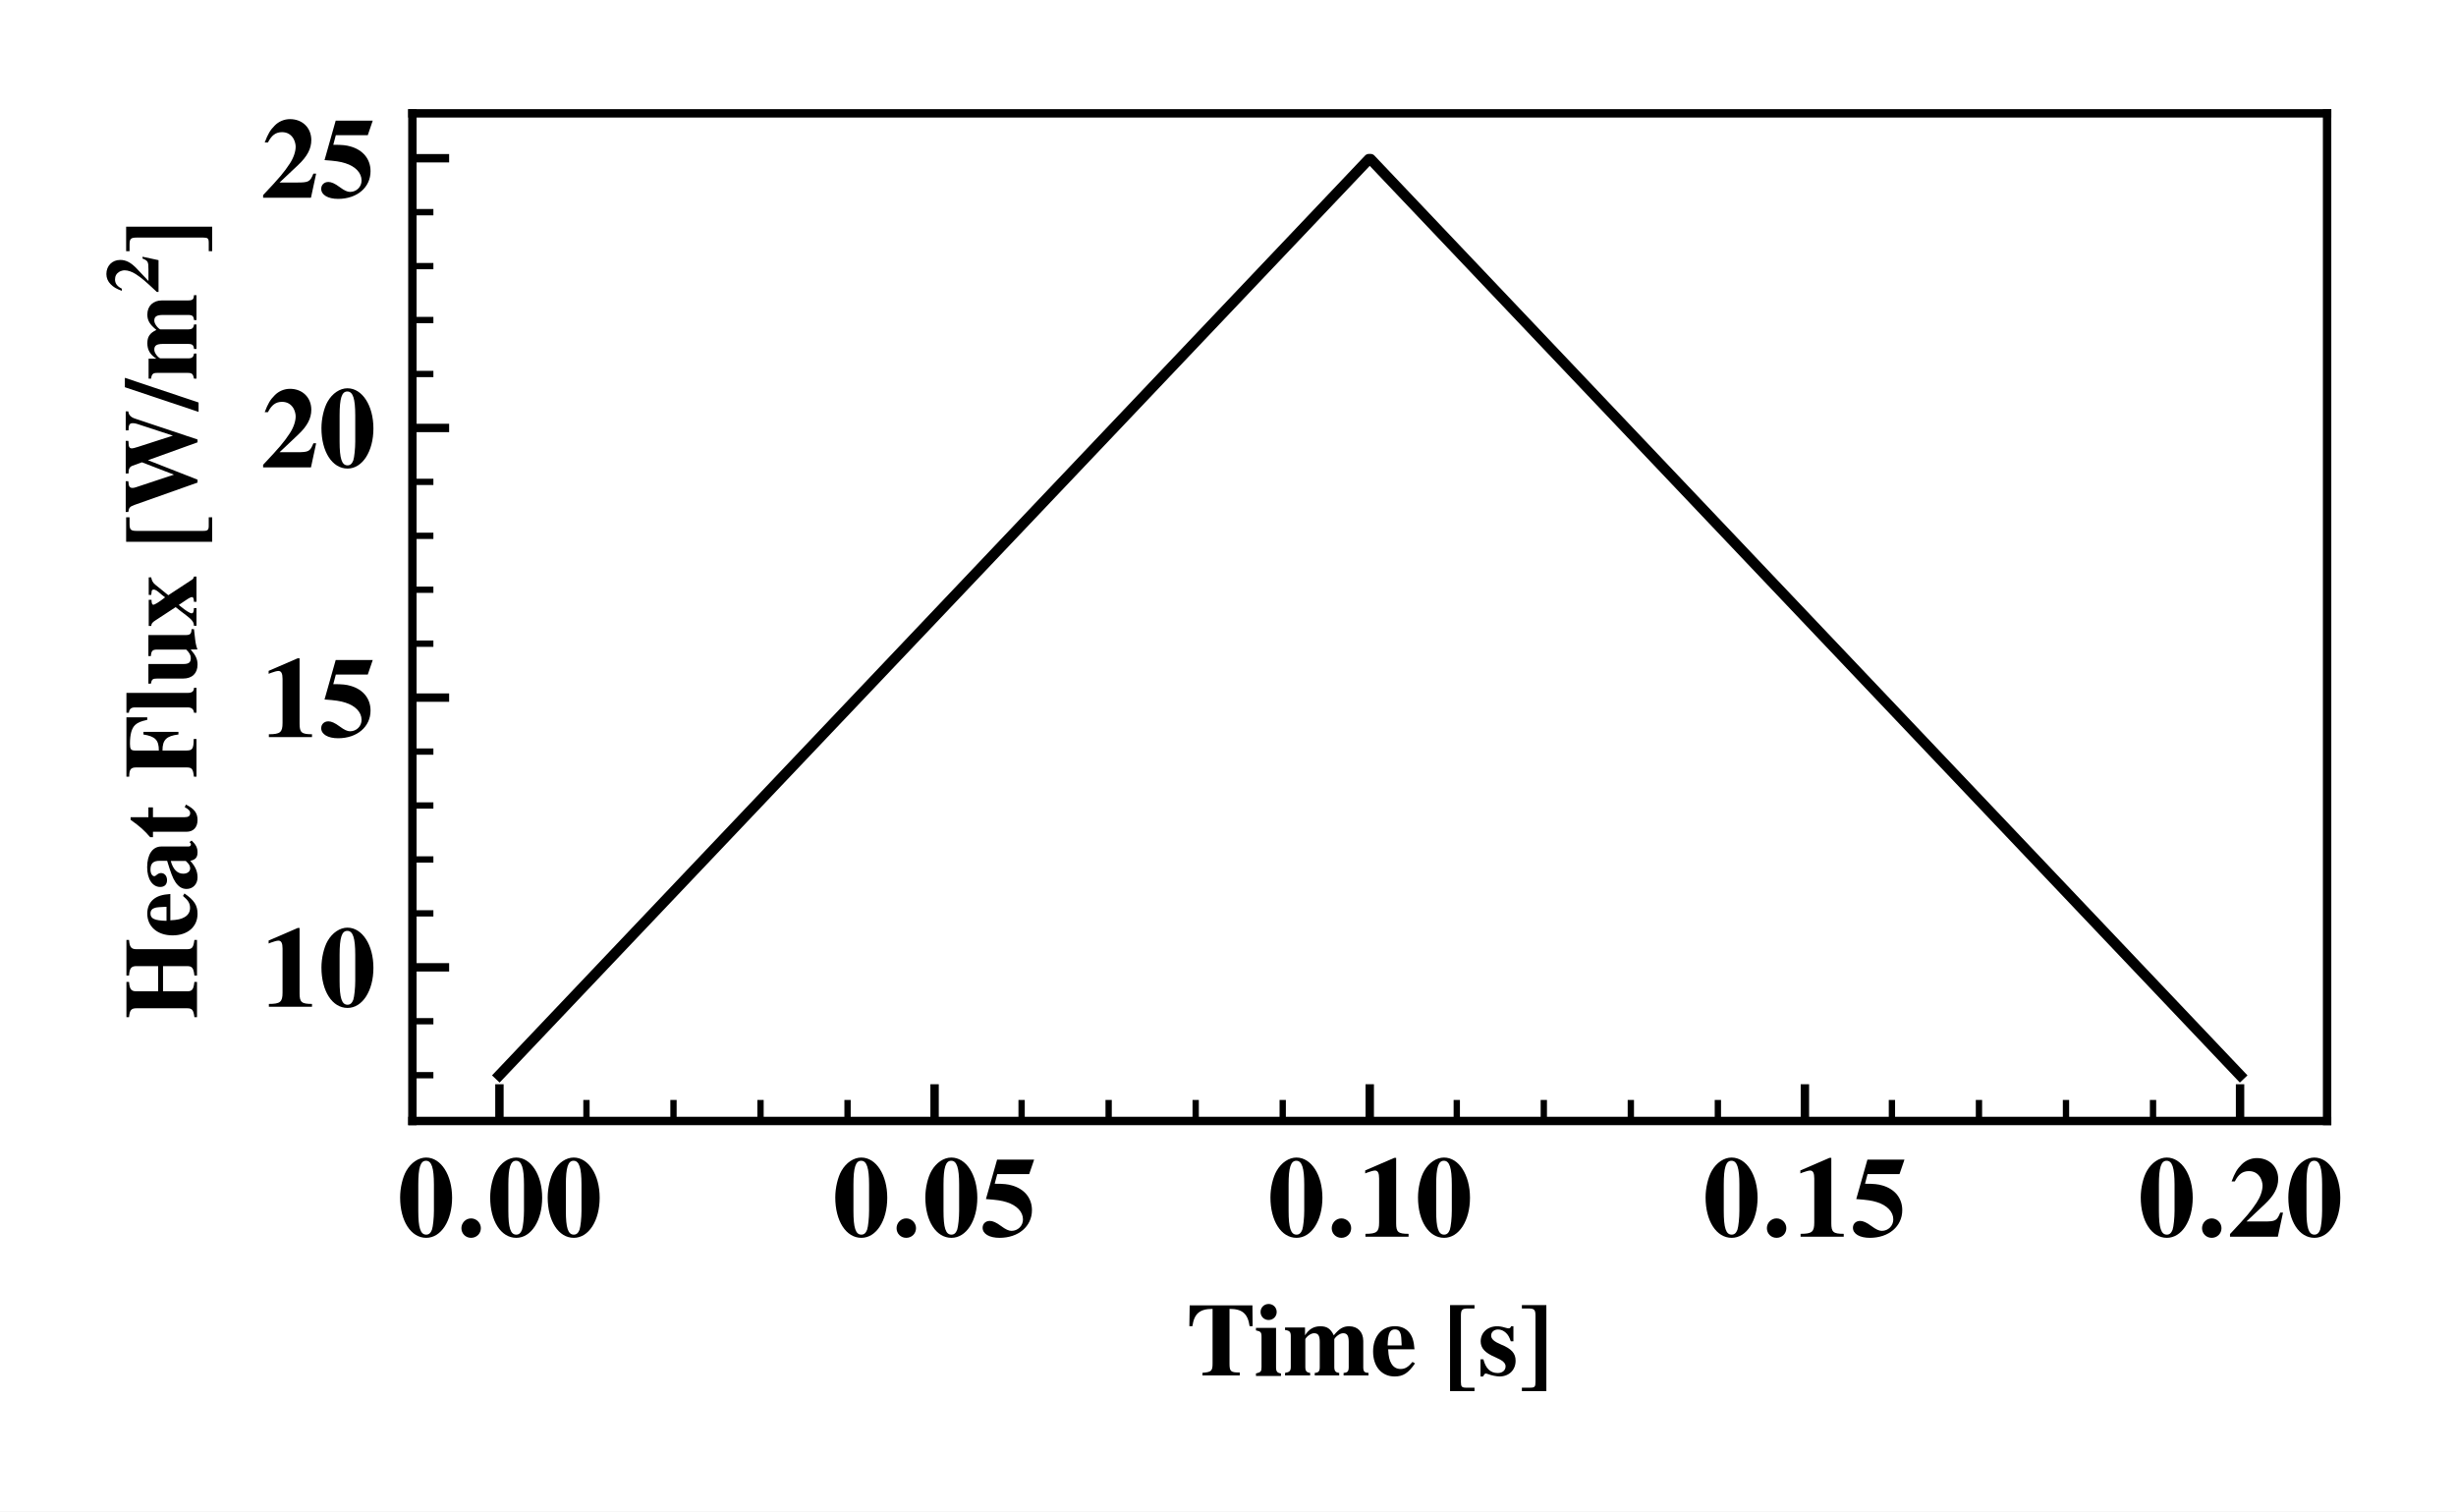
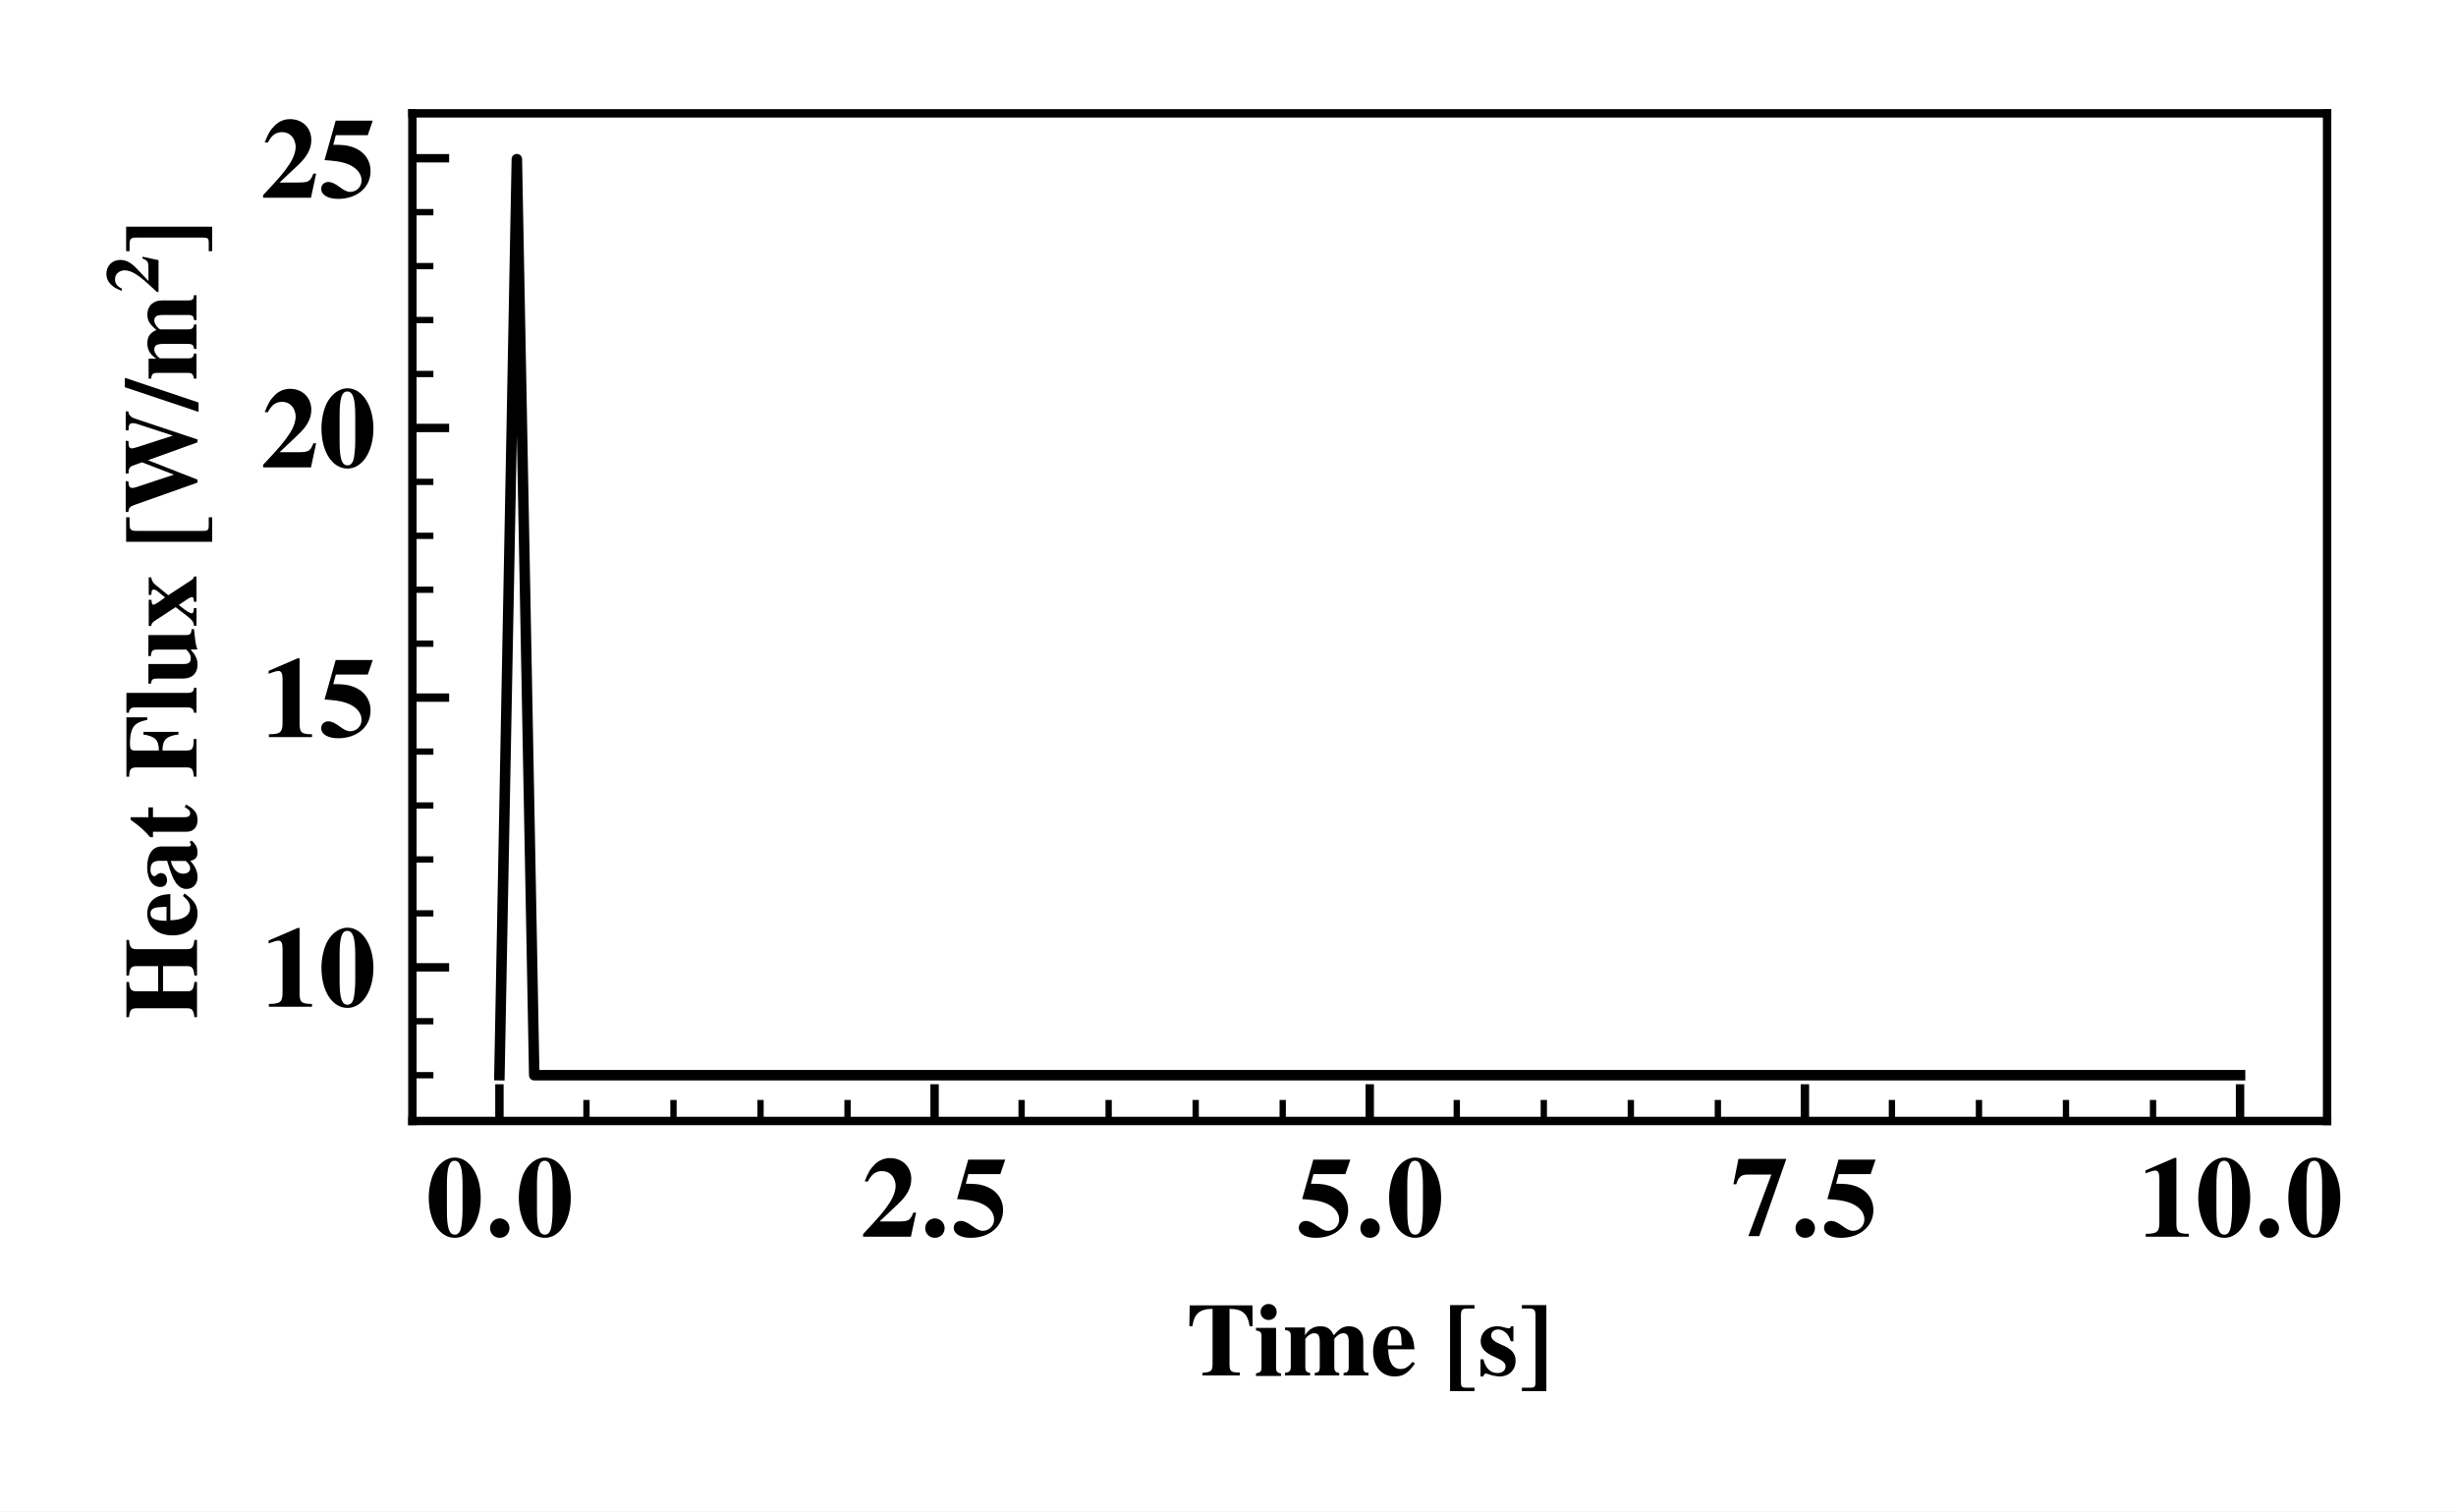
<svg xmlns="http://www.w3.org/2000/svg" xmlns:xlink="http://www.w3.org/1999/xlink" width="234pt" height="144pt" viewBox="0 0 234 144" version="1.1">
  <defs>
    <style type="text/css">*{stroke-linejoin: round; stroke-linecap: butt}</style>
  </defs>
  <g id="figure_1">
    <g id="patch_1">
      <path d="M 0 144  L 234 144  L 234 0  L 0 0  z " style="fill: #ffffff" />
    </g>
    <g id="axes_1">
      <g id="patch_2">
        <path d="M 39.292 106.797  L 221.718 106.797  L 221.718 10.8  L 39.292 10.8  z " style="fill: #ffffff" />
      </g>
      <g id="matplotlib.axis_1">
        <g id="xtick_1">
          <g id="line2d_1">
            <defs>
-               <path id="m4d88487d47" d="M 0 0  L 0 -3.5  " style="stroke: #000000; stroke-width: 0.8" />
-             </defs>
-             <g>
-               <use xlink:href="#m4d88487d47" x="47.584" y="106.797" style="stroke: #000000; stroke-width: 0.8" />
+               <path id="m7437dc0349" d="M 0 0  L 0 -3.5  " style="stroke: #000000; stroke-width: 0.8" />
+             </defs>
+             <g>
+               <use xlink:href="#m7437dc0349" x="47.584" y="106.797" style="stroke: #000000; stroke-width: 0.8" />
            </g>
          </g>
          <g id="text_1">
-             <g transform="translate(37.8584 117.8207) scale(0.11 -0.11)">
+             <g transform="translate(40.58567 117.8207) scale(0.11 -0.11)">
              <defs>
                <path id="TeXGyreTermesX-Bold-30" d="M 3046 2166  C 3046 3440 2426 4403 1600 4403  C 1184 4403 762 4123 499 3664  C 294 3313 154 2714 154 2185  C 154 873 755 -64 1606 -64  C 2432 -64 3046 886 3046 2166  z M 2035 1434  C 2035 1058 1984 561 1926 389  C 1856 203 1754 114 1606 114  C 1286 114 1165 491 1165 1434  L 1165 2892  C 1165 3855 1286 4224 1594 4224  C 1907 4224 2035 3829 2035 2892  L 2035 1434  z " transform="scale(0.015625)" />
                <path id="NewTXBMI-93" d="M 1344 473  C 1344 768 1101 1017 800 1017  C 493 1017 262 761 262 473  C 262 173 493 -64 800 -64  C 1101 -64 1344 166 1344 473  z " transform="scale(0.015625)" />
              </defs>
              <use xlink:href="#TeXGyreTermesX-Bold-30" transform="scale(0.996264)" />
              <use xlink:href="#NewTXBMI-93" transform="translate(51.4072 0) scale(0.996264)" />
              <use xlink:href="#TeXGyreTermesX-Bold-30" transform="translate(78.00746 0) scale(0.996264)" />
-               <use xlink:href="#TeXGyreTermesX-Bold-30" transform="translate(127.8207 0) scale(0.996264)" />
            </g>
          </g>
        </g>
        <g id="xtick_2">
          <g id="line2d_2">
            <g>
-               <use xlink:href="#m4d88487d47" x="89.044" y="106.797" style="stroke: #000000; stroke-width: 0.8" />
+               <use xlink:href="#m7437dc0349" x="89.044" y="106.797" style="stroke: #000000; stroke-width: 0.8" />
            </g>
          </g>
          <g id="text_2">
-             <g transform="translate(79.31885 117.8207) scale(0.11 -0.11)">
+             <g transform="translate(82.04612 117.8207) scale(0.11 -0.11)">
              <defs>
+                 <path id="TeXGyreTermesX-Bold-32" d="M 3059 1341  L 2906 1341  C 2720 884 2643 846 1990 846  L 1024 846  L 2061 1824  C 2566 2301 2790 2726 2790 3210  C 2790 3889 2298 4373 1606 4373  C 1286 4373 979 4245 755 4016  C 506 3768 378 3552 198 3075  L 378 3075  C 576 3469 813 3648 1158 3648  C 1440 3648 1651 3527 1792 3298  C 1869 3164 1920 2987 1920 2841  C 1920 2561 1798 2211 1594 1900  C 1267 1405 1043 1137 109 146  L 109 0  L 2771 0  L 3059 1341  z " transform="scale(0.015625)" />
                <path id="TeXGyreTermesX-Bold-35" d="M 3008 4288  L 947 4288  L 326 2093  C 934 2049 1197 2010 1478 1921  C 2048 1743 2387 1381 2387 960  C 2387 604 2106 324 1747 324  C 1600 324 1427 400 1171 591  C 896 795 704 877 538 877  C 307 877 141 718 141 496  C 141 159 512 -64 1082 -64  C 2138 -64 2886 575 2886 1476  C 2886 2140 2477 2652 1779 2850  C 1536 2920 1338 2946 813 2946  L 954 3481  L 2733 3481  L 3008 4288  z " transform="scale(0.015625)" />
              </defs>
-               <use xlink:href="#TeXGyreTermesX-Bold-30" transform="scale(0.996264)" />
+               <use xlink:href="#TeXGyreTermesX-Bold-32" transform="scale(0.996264)" />
+               <use xlink:href="#NewTXBMI-93" transform="translate(51.4072 0) scale(0.996264)" />
+               <use xlink:href="#TeXGyreTermesX-Bold-35" transform="translate(78.00746 0) scale(0.996264)" />
+             </g>
+           </g>
+         </g>
+         <g id="xtick_3">
+           <g id="line2d_3">
+             <g>
+               <use xlink:href="#m7437dc0349" x="130.505" y="106.797" style="stroke: #000000; stroke-width: 0.8" />
+             </g>
+           </g>
+           <g id="text_3">
+             <g transform="translate(123.5066 117.8207) scale(0.11 -0.11)">
+               <use xlink:href="#TeXGyreTermesX-Bold-35" transform="scale(0.996264)" />
              <use xlink:href="#NewTXBMI-93" transform="translate(51.4072 0) scale(0.996264)" />
              <use xlink:href="#TeXGyreTermesX-Bold-30" transform="translate(78.00746 0) scale(0.996264)" />
-               <use xlink:href="#TeXGyreTermesX-Bold-35" transform="translate(127.8207 0) scale(0.996264)" />
-             </g>
-           </g>
-         </g>
-         <g id="xtick_3">
-           <g id="line2d_3">
-             <g>
-               <use xlink:href="#m4d88487d47" x="130.505" y="106.797" style="stroke: #000000; stroke-width: 0.8" />
-             </g>
-           </g>
-           <g id="text_3">
-             <g transform="translate(120.7793 117.8207) scale(0.11 -0.11)">
+             </g>
+           </g>
+         </g>
+         <g id="xtick_4">
+           <g id="line2d_4">
+             <g>
+               <use xlink:href="#m7437dc0349" x="171.965" y="106.797" style="stroke: #000000; stroke-width: 0.8" />
+             </g>
+           </g>
+           <g id="text_4">
+             <g transform="translate(164.967 117.8207) scale(0.11 -0.11)">
+               <defs>
+                 <path id="TeXGyreTermesX-Bold-37" d="M 3053 4327  L 390 4327  L 109 2916  L 269 2916  C 390 3322 544 3456 896 3456  L 2221 3456  L 941 32  L 1549 32  L 3053 4327  z " transform="scale(0.015625)" />
+               </defs>
+               <use xlink:href="#TeXGyreTermesX-Bold-37" transform="scale(0.996264)" />
+               <use xlink:href="#NewTXBMI-93" transform="translate(51.4072 0) scale(0.996264)" />
+               <use xlink:href="#TeXGyreTermesX-Bold-35" transform="translate(78.00746 0) scale(0.996264)" />
+             </g>
+           </g>
+         </g>
+         <g id="xtick_5">
+           <g id="line2d_5">
+             <g>
+               <use xlink:href="#m7437dc0349" x="213.426" y="106.797" style="stroke: #000000; stroke-width: 0.8" />
+             </g>
+           </g>
+           <g id="text_5">
+             <g transform="translate(203.7002 117.8207) scale(0.11 -0.11)">
              <defs>
                <path id="TeXGyreTermesX-Bold-31" d="M 2829 0  L 2829 159  C 2246 159 2138 255 2138 746  L 2138 4384  L 2029 4384  L 416 3686  L 416 3521  C 474 3540 525 3559 544 3572  C 717 3635 877 3680 960 3680  C 1120 3680 1190 3540 1190 3241  L 1190 790  C 1190 267 1062 159 429 159  L 429 0  L 2829 0  z " transform="scale(0.015625)" />
              </defs>
-               <use xlink:href="#TeXGyreTermesX-Bold-30" transform="scale(0.996264)" />
-               <use xlink:href="#NewTXBMI-93" transform="translate(51.4072 0) scale(0.996264)" />
-               <use xlink:href="#TeXGyreTermesX-Bold-31" transform="translate(78.00746 0) scale(0.996264)" />
-               <use xlink:href="#TeXGyreTermesX-Bold-30" transform="translate(127.8207 0) scale(0.996264)" />
-             </g>
-           </g>
-         </g>
-         <g id="xtick_4">
-           <g id="line2d_4">
-             <g>
-               <use xlink:href="#m4d88487d47" x="171.965" y="106.797" style="stroke: #000000; stroke-width: 0.8" />
-             </g>
-           </g>
-           <g id="text_4">
-             <g transform="translate(162.2398 117.8207) scale(0.11 -0.11)">
-               <use xlink:href="#TeXGyreTermesX-Bold-30" transform="scale(0.996264)" />
-               <use xlink:href="#NewTXBMI-93" transform="translate(51.4072 0) scale(0.996264)" />
-               <use xlink:href="#TeXGyreTermesX-Bold-31" transform="translate(78.00746 0) scale(0.996264)" />
-               <use xlink:href="#TeXGyreTermesX-Bold-35" transform="translate(127.8207 0) scale(0.996264)" />
-             </g>
-           </g>
-         </g>
-         <g id="xtick_5">
-           <g id="line2d_5">
-             <g>
-               <use xlink:href="#m4d88487d47" x="213.426" y="106.797" style="stroke: #000000; stroke-width: 0.8" />
-             </g>
-           </g>
-           <g id="text_5">
-             <g transform="translate(203.7002 117.8207) scale(0.11 -0.11)">
-               <defs>
-                 <path id="TeXGyreTermesX-Bold-32" d="M 3059 1341  L 2906 1341  C 2720 884 2643 846 1990 846  L 1024 846  L 2061 1824  C 2566 2301 2790 2726 2790 3210  C 2790 3889 2298 4373 1606 4373  C 1286 4373 979 4245 755 4016  C 506 3768 378 3552 198 3075  L 378 3075  C 576 3469 813 3648 1158 3648  C 1440 3648 1651 3527 1792 3298  C 1869 3164 1920 2987 1920 2841  C 1920 2561 1798 2211 1594 1900  C 1267 1405 1043 1137 109 146  L 109 0  L 2771 0  L 3059 1341  z " transform="scale(0.015625)" />
-               </defs>
-               <use xlink:href="#TeXGyreTermesX-Bold-30" transform="scale(0.996264)" />
-               <use xlink:href="#NewTXBMI-93" transform="translate(51.4072 0) scale(0.996264)" />
-               <use xlink:href="#TeXGyreTermesX-Bold-32" transform="translate(78.00746 0) scale(0.996264)" />
+               <use xlink:href="#TeXGyreTermesX-Bold-31" transform="scale(0.996264)" />
+               <use xlink:href="#TeXGyreTermesX-Bold-30" transform="translate(49.8132 0) scale(0.996264)" />
+               <use xlink:href="#NewTXBMI-93" transform="translate(101.2204 0) scale(0.996264)" />
              <use xlink:href="#TeXGyreTermesX-Bold-30" transform="translate(127.8207 0) scale(0.996264)" />
            </g>
          </g>
        </g>
        <g id="xtick_6">
          <g id="line2d_6">
            <defs>
-               <path id="m6d3374d156" d="M 0 0  L 0 -2  " style="stroke: #000000; stroke-width: 0.6" />
-             </defs>
-             <g>
-               <use xlink:href="#m6d3374d156" x="39.292" y="106.797" style="stroke: #000000; stroke-width: 0.6" />
+               <path id="m0c8b2da488" d="M 0 0  L 0 -2  " style="stroke: #000000; stroke-width: 0.6" />
+             </defs>
+             <g>
+               <use xlink:href="#m0c8b2da488" x="39.292" y="106.797" style="stroke: #000000; stroke-width: 0.6" />
            </g>
          </g>
        </g>
        <g id="xtick_7">
          <g id="line2d_7">
            <g>
-               <use xlink:href="#m6d3374d156" x="55.876" y="106.797" style="stroke: #000000; stroke-width: 0.6" />
+               <use xlink:href="#m0c8b2da488" x="55.876" y="106.797" style="stroke: #000000; stroke-width: 0.6" />
            </g>
          </g>
        </g>
        <g id="xtick_8">
          <g id="line2d_8">
            <g>
-               <use xlink:href="#m6d3374d156" x="64.168" y="106.797" style="stroke: #000000; stroke-width: 0.6" />
+               <use xlink:href="#m0c8b2da488" x="64.168" y="106.797" style="stroke: #000000; stroke-width: 0.6" />
            </g>
          </g>
        </g>
        <g id="xtick_9">
          <g id="line2d_9">
            <g>
-               <use xlink:href="#m6d3374d156" x="72.46" y="106.797" style="stroke: #000000; stroke-width: 0.6" />
+               <use xlink:href="#m0c8b2da488" x="72.46" y="106.797" style="stroke: #000000; stroke-width: 0.6" />
            </g>
          </g>
        </g>
        <g id="xtick_10">
          <g id="line2d_10">
            <g>
-               <use xlink:href="#m6d3374d156" x="80.752" y="106.797" style="stroke: #000000; stroke-width: 0.6" />
+               <use xlink:href="#m0c8b2da488" x="80.752" y="106.797" style="stroke: #000000; stroke-width: 0.6" />
            </g>
          </g>
        </g>
        <g id="xtick_11">
          <g id="line2d_11">
            <g>
-               <use xlink:href="#m6d3374d156" x="97.336" y="106.797" style="stroke: #000000; stroke-width: 0.6" />
+               <use xlink:href="#m0c8b2da488" x="97.336" y="106.797" style="stroke: #000000; stroke-width: 0.6" />
            </g>
          </g>
        </g>
        <g id="xtick_12">
          <g id="line2d_12">
            <g>
-               <use xlink:href="#m6d3374d156" x="105.628" y="106.797" style="stroke: #000000; stroke-width: 0.6" />
+               <use xlink:href="#m0c8b2da488" x="105.628" y="106.797" style="stroke: #000000; stroke-width: 0.6" />
            </g>
          </g>
        </g>
        <g id="xtick_13">
          <g id="line2d_13">
            <g>
-               <use xlink:href="#m6d3374d156" x="113.921" y="106.797" style="stroke: #000000; stroke-width: 0.6" />
+               <use xlink:href="#m0c8b2da488" x="113.921" y="106.797" style="stroke: #000000; stroke-width: 0.6" />
            </g>
          </g>
        </g>
        <g id="xtick_14">
          <g id="line2d_14">
            <g>
-               <use xlink:href="#m6d3374d156" x="122.213" y="106.797" style="stroke: #000000; stroke-width: 0.6" />
+               <use xlink:href="#m0c8b2da488" x="122.213" y="106.797" style="stroke: #000000; stroke-width: 0.6" />
            </g>
          </g>
        </g>
        <g id="xtick_15">
          <g id="line2d_15">
            <g>
-               <use xlink:href="#m6d3374d156" x="138.797" y="106.797" style="stroke: #000000; stroke-width: 0.6" />
+               <use xlink:href="#m0c8b2da488" x="138.797" y="106.797" style="stroke: #000000; stroke-width: 0.6" />
            </g>
          </g>
        </g>
        <g id="xtick_16">
          <g id="line2d_16">
            <g>
-               <use xlink:href="#m6d3374d156" x="147.089" y="106.797" style="stroke: #000000; stroke-width: 0.6" />
+               <use xlink:href="#m0c8b2da488" x="147.089" y="106.797" style="stroke: #000000; stroke-width: 0.6" />
            </g>
          </g>
        </g>
        <g id="xtick_17">
          <g id="line2d_17">
            <g>
-               <use xlink:href="#m6d3374d156" x="155.381" y="106.797" style="stroke: #000000; stroke-width: 0.6" />
+               <use xlink:href="#m0c8b2da488" x="155.381" y="106.797" style="stroke: #000000; stroke-width: 0.6" />
            </g>
          </g>
        </g>
        <g id="xtick_18">
          <g id="line2d_18">
            <g>
-               <use xlink:href="#m6d3374d156" x="163.673" y="106.797" style="stroke: #000000; stroke-width: 0.6" />
+               <use xlink:href="#m0c8b2da488" x="163.673" y="106.797" style="stroke: #000000; stroke-width: 0.6" />
            </g>
          </g>
        </g>
        <g id="xtick_19">
          <g id="line2d_19">
            <g>
-               <use xlink:href="#m6d3374d156" x="180.257" y="106.797" style="stroke: #000000; stroke-width: 0.6" />
+               <use xlink:href="#m0c8b2da488" x="180.257" y="106.797" style="stroke: #000000; stroke-width: 0.6" />
            </g>
          </g>
        </g>
        <g id="xtick_20">
          <g id="line2d_20">
            <g>
-               <use xlink:href="#m6d3374d156" x="188.549" y="106.797" style="stroke: #000000; stroke-width: 0.6" />
+               <use xlink:href="#m0c8b2da488" x="188.549" y="106.797" style="stroke: #000000; stroke-width: 0.6" />
            </g>
          </g>
        </g>
        <g id="xtick_21">
          <g id="line2d_21">
            <g>
-               <use xlink:href="#m6d3374d156" x="196.841" y="106.797" style="stroke: #000000; stroke-width: 0.6" />
+               <use xlink:href="#m0c8b2da488" x="196.841" y="106.797" style="stroke: #000000; stroke-width: 0.6" />
            </g>
          </g>
        </g>
        <g id="xtick_22">
          <g id="line2d_22">
            <g>
-               <use xlink:href="#m6d3374d156" x="205.134" y="106.797" style="stroke: #000000; stroke-width: 0.6" />
+               <use xlink:href="#m0c8b2da488" x="205.134" y="106.797" style="stroke: #000000; stroke-width: 0.6" />
            </g>
          </g>
        </g>
        <g id="xtick_23">
          <g id="line2d_23">
            <g>
-               <use xlink:href="#m6d3374d156" x="221.718" y="106.797" style="stroke: #000000; stroke-width: 0.6" />
+               <use xlink:href="#m0c8b2da488" x="221.718" y="106.797" style="stroke: #000000; stroke-width: 0.6" />
            </g>
          </g>
        </g>
        <g id="text_6">
          <g transform="translate(113.0104 131.0381) scale(0.1 -0.1)">
            <defs>
              <path id="TeXGyreTermesX-Bold-54" d="M 4070 3013  L 4058 4288  L 218 4288  L 198 3013  L 384 3013  C 493 3777 826 4072 1619 4072  L 1619 740  C 1619 272 1549 204 998 159  L 998 0  L 3283 0  L 3283 178  C 2726 178 2656 242 2656 724  L 2656 4072  C 3443 4072 3776 3777 3885 3013  L 4070 3013  z " transform="scale(0.015625)" />
              <path id="TeXGyreTermesX-Bold-69" d="M 1632 -32  L 1632 121  C 1408 152 1331 241 1331 484  L 1331 2908  L 102 2908  L 102 2755  C 384 2698 442 2641 442 2379  L 442 503  C 442 241 397 191 102 121  L 102 -32  L 1632 -32  z M 1370 3882  C 1370 4162 1152 4372 877 4372  C 602 4372 384 4162 384 3882  C 384 3602 602 3392 877 3392  C 1152 3392 1370 3602 1370 3882  z " transform="scale(0.015625)" />
              <path id="TeXGyreTermesX-Bold-6d" d="M 5210 0  L 5210 159  C 4960 159 4890 236 4890 510  L 4890 2109  C 4890 2657 4550 3008 4026 3008  C 3661 3008 3418 2862 3085 2455  C 2893 2856 2669 3008 2266 3008  C 1862 3008 1568 2836 1325 2455  L 1325 2932  L 102 2932  L 102 2779  C 384 2741 454 2665 454 2404  L 454 534  C 454 273 384 204 102 153  L 102 0  L 1638 0  L 1638 153  C 1414 184 1344 273 1344 515  L 1344 2213  C 1344 2251 1446 2372 1530 2436  C 1664 2538 1773 2582 1882 2582  C 2131 2582 2227 2436 2227 2054  L 2227 515  C 2227 254 2157 172 1920 153  L 1920 0  L 3418 0  L 3418 153  C 3194 178 3117 273 3117 515  L 3117 2213  C 3117 2245 3219 2366 3302 2429  C 3443 2538 3552 2582 3661 2582  C 3904 2582 4000 2429 4000 2054  L 4000 515  C 4000 248 3930 172 3686 153  L 3686 0  L 5210 0  z " transform="scale(0.015625)" />
              <path id="TeXGyreTermesX-Bold-65" d="M 2726 736  L 2573 826  C 2310 510 2118 394 1843 394  C 1600 394 1408 504 1280 723  C 1158 930 1107 1149 1082 1600  L 2694 1600  C 2656 2115 2560 2400 2362 2642  C 2157 2883 1856 3013 1498 3013  C 698 3013 160 2388 160 1465  C 160 543 685 -64 1478 -64  C 1997 -64 2310 134 2726 736  z M 1907 1835  L 1050 1835  C 1069 2571 1184 2816 1498 2816  C 1683 2816 1798 2718 1850 2528  C 1882 2411 1894 2240 1907 1928  L 1907 1835  z " transform="scale(0.015625)" />
              <path id="TeXGyreTermesX-Bold-5b" d="M 1926 -960  L 1926 -750  L 1414 -750  C 1152 -750 1094 -686 1094 -413  L 1094 3650  C 1094 4020 1165 4096 1523 4096  L 1926 4096  L 1926 4306  L 429 4306  L 429 -960  L 1926 -960  z " transform="scale(0.015625)" />
              <path id="TeXGyreTermesX-Bold-73" d="M 2310 899  C 2310 1348 2067 1627 1427 1887  C 992 2070 813 2228 813 2444  C 813 2653 992 2811 1235 2811  C 1408 2811 1574 2741 1715 2608  C 1850 2481 1920 2360 2016 2086  L 2176 2086  L 2176 3008  L 2035 3008  C 1997 2913 1958 2881 1875 2881  C 1837 2881 1779 2893 1677 2922  C 1472 2985 1325 3008 1178 3008  C 595 3008 173 2617 173 2086  C 173 1669 435 1378 1082 1107  C 1523 917 1696 759 1696 557  C 1696 311 1504 146 1216 146  C 768 146 474 432 339 986  L 160 986  L 160 -64  L 320 -64  C 390 70 429 114 486 114  C 518 114 570 102 634 77  C 819 4 1146 -64 1325 -64  C 1907 -64 2310 328 2310 899  z " transform="scale(0.015625)" />
              <path id="TeXGyreTermesX-Bold-5d" d="M 1702 -960  L 1702 4306  L 205 4306  L 205 4096  L 608 4096  C 966 4096 1037 4020 1037 3650  L 1037 -413  C 1037 -693 986 -750 717 -750  L 205 -750  L 205 -960  L 1702 -960  z " transform="scale(0.015625)" />
            </defs>
            <use xlink:href="#TeXGyreTermesX-Bold-54" transform="scale(0.996264)" />
            <use xlink:href="#TeXGyreTermesX-Bold-69" transform="translate(64.95635 0) scale(0.996264)" />
            <use xlink:href="#TeXGyreTermesX-Bold-6d" transform="translate(92.65248 0) scale(0.996264)" />
            <use xlink:href="#TeXGyreTermesX-Bold-65" transform="translate(175.6413 0) scale(0.996264)" />
            <use xlink:href="#TeXGyreTermesX-Bold-5b" transform="translate(244.782 0) scale(0.996264)" />
            <use xlink:href="#TeXGyreTermesX-Bold-73" transform="translate(277.9576 0) scale(0.996264)" />
            <use xlink:href="#TeXGyreTermesX-Bold-5d" transform="translate(316.7123 0) scale(0.996264)" />
          </g>
        </g>
      </g>
      <g id="matplotlib.axis_2">
        <g id="ytick_1">
          <g id="line2d_24">
            <defs>
-               <path id="m2bc23b41e1" d="M 0 0  L 3.5 0  " style="stroke: #000000; stroke-width: 0.8" />
-             </defs>
-             <g>
-               <use xlink:href="#m2bc23b41e1" x="39.292" y="92.157" style="stroke: #000000; stroke-width: 0.8" />
+               <path id="mbb429f6652" d="M 0 0  L 3.5 0  " style="stroke: #000000; stroke-width: 0.8" />
+             </defs>
+             <g>
+               <use xlink:href="#mbb429f6652" x="39.292" y="92.157" style="stroke: #000000; stroke-width: 0.8" />
            </g>
          </g>
          <g id="text_7">
            <g transform="translate(24.88267 95.91814) scale(0.11 -0.11)">
              <use xlink:href="#TeXGyreTermesX-Bold-31" transform="scale(0.996264)" />
              <use xlink:href="#TeXGyreTermesX-Bold-30" transform="translate(49.8132 0) scale(0.996264)" />
            </g>
          </g>
        </g>
        <g id="ytick_2">
          <g id="line2d_25">
            <g>
-               <use xlink:href="#m2bc23b41e1" x="39.292" y="66.463" style="stroke: #000000; stroke-width: 0.8" />
+               <use xlink:href="#mbb429f6652" x="39.292" y="66.463" style="stroke: #000000; stroke-width: 0.8" />
            </g>
          </g>
          <g id="text_8">
            <g transform="translate(24.88267 70.22467) scale(0.11 -0.11)">
              <use xlink:href="#TeXGyreTermesX-Bold-31" transform="scale(0.996264)" />
              <use xlink:href="#TeXGyreTermesX-Bold-35" transform="translate(49.8132 0) scale(0.996264)" />
            </g>
          </g>
        </g>
        <g id="ytick_3">
          <g id="line2d_26">
            <g>
-               <use xlink:href="#m2bc23b41e1" x="39.292" y="40.77" style="stroke: #000000; stroke-width: 0.8" />
+               <use xlink:href="#mbb429f6652" x="39.292" y="40.77" style="stroke: #000000; stroke-width: 0.8" />
            </g>
          </g>
          <g id="text_9">
            <g transform="translate(24.88267 44.53119) scale(0.11 -0.11)">
              <use xlink:href="#TeXGyreTermesX-Bold-32" transform="scale(0.996264)" />
              <use xlink:href="#TeXGyreTermesX-Bold-30" transform="translate(49.8132 0) scale(0.996264)" />
            </g>
          </g>
        </g>
        <g id="ytick_4">
          <g id="line2d_27">
            <g>
-               <use xlink:href="#m2bc23b41e1" x="39.292" y="15.076" style="stroke: #000000; stroke-width: 0.8" />
+               <use xlink:href="#mbb429f6652" x="39.292" y="15.076" style="stroke: #000000; stroke-width: 0.8" />
            </g>
          </g>
          <g id="text_10">
            <g transform="translate(24.88267 18.83771) scale(0.11 -0.11)">
              <use xlink:href="#TeXGyreTermesX-Bold-32" transform="scale(0.996264)" />
              <use xlink:href="#TeXGyreTermesX-Bold-35" transform="translate(49.8132 0) scale(0.996264)" />
            </g>
          </g>
        </g>
        <g id="ytick_5">
          <g id="line2d_28">
            <defs>
-               <path id="mc2f233f84e" d="M 0 0  L 2 0  " style="stroke: #000000; stroke-width: 0.6" />
-             </defs>
-             <g>
-               <use xlink:href="#mc2f233f84e" x="39.292" y="102.434" style="stroke: #000000; stroke-width: 0.6" />
+               <path id="md76d620e7b" d="M 0 0  L 2 0  " style="stroke: #000000; stroke-width: 0.6" />
+             </defs>
+             <g>
+               <use xlink:href="#md76d620e7b" x="39.292" y="102.434" style="stroke: #000000; stroke-width: 0.6" />
            </g>
          </g>
        </g>
        <g id="ytick_6">
          <g id="line2d_29">
            <g>
-               <use xlink:href="#mc2f233f84e" x="39.292" y="97.295" style="stroke: #000000; stroke-width: 0.6" />
+               <use xlink:href="#md76d620e7b" x="39.292" y="97.295" style="stroke: #000000; stroke-width: 0.6" />
            </g>
          </g>
        </g>
        <g id="ytick_7">
          <g id="line2d_30">
            <g>
-               <use xlink:href="#mc2f233f84e" x="39.292" y="87.018" style="stroke: #000000; stroke-width: 0.6" />
+               <use xlink:href="#md76d620e7b" x="39.292" y="87.018" style="stroke: #000000; stroke-width: 0.6" />
            </g>
          </g>
        </g>
        <g id="ytick_8">
          <g id="line2d_31">
            <g>
-               <use xlink:href="#mc2f233f84e" x="39.292" y="81.879" style="stroke: #000000; stroke-width: 0.6" />
+               <use xlink:href="#md76d620e7b" x="39.292" y="81.879" style="stroke: #000000; stroke-width: 0.6" />
            </g>
          </g>
        </g>
        <g id="ytick_9">
          <g id="line2d_32">
            <g>
-               <use xlink:href="#mc2f233f84e" x="39.292" y="76.74" style="stroke: #000000; stroke-width: 0.6" />
+               <use xlink:href="#md76d620e7b" x="39.292" y="76.74" style="stroke: #000000; stroke-width: 0.6" />
            </g>
          </g>
        </g>
        <g id="ytick_10">
          <g id="line2d_33">
            <g>
-               <use xlink:href="#mc2f233f84e" x="39.292" y="71.602" style="stroke: #000000; stroke-width: 0.6" />
+               <use xlink:href="#md76d620e7b" x="39.292" y="71.602" style="stroke: #000000; stroke-width: 0.6" />
            </g>
          </g>
        </g>
        <g id="ytick_11">
          <g id="line2d_34">
            <g>
-               <use xlink:href="#mc2f233f84e" x="39.292" y="61.324" style="stroke: #000000; stroke-width: 0.6" />
+               <use xlink:href="#md76d620e7b" x="39.292" y="61.324" style="stroke: #000000; stroke-width: 0.6" />
            </g>
          </g>
        </g>
        <g id="ytick_12">
          <g id="line2d_35">
            <g>
-               <use xlink:href="#mc2f233f84e" x="39.292" y="56.186" style="stroke: #000000; stroke-width: 0.6" />
+               <use xlink:href="#md76d620e7b" x="39.292" y="56.186" style="stroke: #000000; stroke-width: 0.6" />
            </g>
          </g>
        </g>
        <g id="ytick_13">
          <g id="line2d_36">
            <g>
-               <use xlink:href="#mc2f233f84e" x="39.292" y="51.047" style="stroke: #000000; stroke-width: 0.6" />
+               <use xlink:href="#md76d620e7b" x="39.292" y="51.047" style="stroke: #000000; stroke-width: 0.6" />
            </g>
          </g>
        </g>
        <g id="ytick_14">
          <g id="line2d_37">
            <g>
-               <use xlink:href="#mc2f233f84e" x="39.292" y="45.908" style="stroke: #000000; stroke-width: 0.6" />
+               <use xlink:href="#md76d620e7b" x="39.292" y="45.908" style="stroke: #000000; stroke-width: 0.6" />
            </g>
          </g>
        </g>
        <g id="ytick_15">
          <g id="line2d_38">
            <g>
-               <use xlink:href="#mc2f233f84e" x="39.292" y="35.631" style="stroke: #000000; stroke-width: 0.6" />
+               <use xlink:href="#md76d620e7b" x="39.292" y="35.631" style="stroke: #000000; stroke-width: 0.6" />
            </g>
          </g>
        </g>
        <g id="ytick_16">
          <g id="line2d_39">
            <g>
-               <use xlink:href="#mc2f233f84e" x="39.292" y="30.492" style="stroke: #000000; stroke-width: 0.6" />
+               <use xlink:href="#md76d620e7b" x="39.292" y="30.492" style="stroke: #000000; stroke-width: 0.6" />
            </g>
          </g>
        </g>
        <g id="ytick_17">
          <g id="line2d_40">
            <g>
-               <use xlink:href="#mc2f233f84e" x="39.292" y="25.353" style="stroke: #000000; stroke-width: 0.6" />
+               <use xlink:href="#md76d620e7b" x="39.292" y="25.353" style="stroke: #000000; stroke-width: 0.6" />
            </g>
          </g>
        </g>
        <g id="ytick_18">
          <g id="line2d_41">
            <g>
-               <use xlink:href="#mc2f233f84e" x="39.292" y="20.215" style="stroke: #000000; stroke-width: 0.6" />
+               <use xlink:href="#md76d620e7b" x="39.292" y="20.215" style="stroke: #000000; stroke-width: 0.6" />
            </g>
          </g>
        </g>
        <g id="text_11">
          <g transform="translate(18.72078 97.11502) rotate(-90) scale(0.1 -0.1)">
            <defs>
              <path id="TeXGyreTermesX-Bold-48" d="M 4858 -32  L 4858 128  C 4397 185 4294 269 4294 582  L 4294 3675  C 4294 3994 4422 4096 4858 4128  L 4858 4288  L 2682 4288  L 2682 4128  C 3130 4096 3258 3994 3258 3674  L 3258 2347  L 1715 2347  L 1715 3674  C 1715 3994 1843 4096 2291 4128  L 2291 4288  L 134 4288  L 134 4128  C 563 4090 678 3994 678 3675  L 678 582  C 678 269 582 185 134 128  L 134 -32  L 2291 -32  L 2291 128  C 1824 179 1715 268 1715 581  L 1715 2048  L 3258 2048  L 3258 581  C 3258 268 3149 179 2682 128  L 2682 -32  L 4858 -32  z " transform="scale(0.015625)" />
              <path id="TeXGyreTermesX-Bold-61" d="M 3123 297  L 3027 430  L 2963 366  C 2944 347 2925 341 2893 341  C 2803 341 2758 392 2758 499  L 2758 2152  C 2758 2689 2272 3019 1491 3019  C 768 3019 282 2696 282 2221  C 282 1955 435 1803 698 1803  C 954 1803 1133 1955 1133 2170  C 1133 2259 1101 2341 1018 2442  C 960 2506 941 2543 941 2581  C 941 2714 1114 2816 1344 2816  C 1722 2816 1882 2645 1882 2259  L 1882 1797  C 1133 1569 832 1455 589 1296  C 301 1107 160 885 160 607  C 160 221 454 -64 864 -64  C 1235 -64 1530 63 1882 380  C 1952 57 2093 -64 2406 -64  C 2682 -64 2880 38 3123 297  z M 1875 658  C 1702 462 1574 386 1421 386  C 1229 386 1094 556 1094 810  C 1094 1176 1363 1436 1875 1575  L 1875 658  z " transform="scale(0.015625)" />
              <path id="TeXGyreTermesX-Bold-74" d="M 2125 648  L 1965 718  C 1837 476 1734 387 1600 387  C 1421 387 1350 495 1350 750  L 1350 2664  L 1952 2664  L 1952 2944  L 1350 2944  L 1350 4032  L 1190 4032  C 800 3479 544 3190 128 2836  L 128 2664  L 461 2664  L 461 603  C 461 190 736 -64 1178 -64  C 1606 -64 1862 126 2125 648  z " transform="scale(0.015625)" />
              <path id="TeXGyreTermesX-Bold-46" d="M 3731 3014  L 3731 4288  L 102 4288  L 102 4117  C 544 4117 666 4021 666 3691  L 666 611  C 666 280 576 210 102 159  L 102 0  L 2406 0  L 2406 172  C 1818 172 1702 249 1702 599  L 1702 2081  C 2355 2081 2592 1844 2682 1105  L 2842 1105  L 2842 3248  L 2682 3248  C 2566 2525 2342 2304 1702 2304  L 1702 3774  C 1702 4008 1786 4072 2112 4072  C 2701 4072 3078 3964 3277 3742  C 3418 3584 3488 3413 3578 3014  L 3731 3014  z " transform="scale(0.015625)" />
              <path id="TeXGyreTermesX-Bold-6c" d="M 1632 0  L 1632 153  C 1421 153 1318 274 1318 528  L 1318 4288  L 102 4288  L 102 4136  C 326 4117 429 4002 429 3768  L 429 533  C 429 299 320 172 102 153  L 102 0  L 1632 0  z " transform="scale(0.015625)" />
              <path id="TeXGyreTermesX-Bold-75" d="M 3437 152  L 3437 305  C 3155 305 3078 388 3078 660  L 3078 2944  L 1792 2944  L 1792 2792  C 2112 2767 2189 2690 2189 2419  L 2189 627  C 1978 419 1850 349 1664 349  C 1402 349 1306 476 1306 799  L 1306 2944  L 102 2944  L 102 2792  C 365 2741 416 2684 416 2419  L 416 822  C 416 266 736 -64 1267 -64  C 1600 -64 1824 38 2195 355  L 2195 -58  C 2470 38 2624 63 3040 108  L 3437 152  z " transform="scale(0.015625)" />
              <path id="TeXGyreTermesX-Bold-78" d="M 3098 0  L 3098 153  C 2995 184 2950 210 2906 280  L 1958 1725  L 2605 2524  C 2726 2669 2854 2739 3053 2771  L 3053 2924  L 1978 2924  L 1978 2771  C 2035 2761 2086 2752 2106 2752  C 2253 2752 2304 2714 2304 2619  C 2304 2524 2240 2416 2061 2213  C 2022 2174 1926 2055 1830 1921  C 1792 1965 1766 2003 1747 2027  C 1542 2289 1376 2558 1376 2639  C 1376 2715 1466 2752 1677 2752  L 1677 2924  L 77 2924  L 77 2771  C 243 2746 282 2714 410 2524  L 1229 1275  C 1043 1039 870 829 813 740  C 454 267 326 159 90 159  L 90 0  L 1171 0  L 1171 159  C 941 159 851 204 851 299  C 851 396 1018 664 1261 957  C 1274 976 1318 1027 1363 1085  L 1632 683  C 1779 472 1843 351 1843 274  C 1843 198 1754 159 1555 159  L 1555 0  L 3098 0  z " transform="scale(0.015625)" />
              <path id="TeXGyreTermesX-Bold-57" d="M 6278 4173  L 6278 4331  L 5114 4331  L 5114 4160  C 5459 4160 5555 4097 5555 3898  C 5555 3816 5542 3720 5510 3631  L 4794 1444  L 4102 3591  C 4038 3795 4013 3892 4013 3949  C 4013 4103 4109 4160 4390 4160  C 4390 4160 4435 4160 4474 4173  L 4474 4331  L 2477 4331  L 2477 4160  C 2739 4160 2867 4102 2938 3950  L 3162 3339  L 2406 1380  L 1638 3696  C 1606 3798 1594 3849 1594 3906  C 1594 4091 1670 4148 2003 4173  L 2003 4331  L 122 4331  L 122 4173  C 390 4135 454 4078 563 3766  L 1920 -64  L 2099 -64  L 3290 2970  L 4384 -64  L 4557 -64  L 5837 3766  C 5920 4021 6067 4154 6278 4173  z " transform="scale(0.015625)" />
              <path id="TeXGyreTermesX-Bold-2f" d="M 1933 4384  L 1357 4384  L -154 -128  L 422 -128  L 1933 4384  z " transform="scale(0.015625)" />
            </defs>
            <use xlink:href="#TeXGyreTermesX-Bold-48" transform="scale(0.996264)" />
            <use xlink:href="#TeXGyreTermesX-Bold-65" transform="translate(77.50933 0) scale(0.996264)" />
            <use xlink:href="#TeXGyreTermesX-Bold-61" transform="translate(121.7435 0) scale(0.996264)" />
            <use xlink:href="#TeXGyreTermesX-Bold-74" transform="translate(171.5567 0) scale(0.996264)" />
            <use xlink:href="#TeXGyreTermesX-Bold-46" transform="translate(229.6389 0) scale(0.996264)" />
            <use xlink:href="#TeXGyreTermesX-Bold-6c" transform="translate(290.5106 0) scale(0.996264)" />
            <use xlink:href="#TeXGyreTermesX-Bold-75" transform="translate(318.2067 0) scale(0.996264)" />
            <use xlink:href="#TeXGyreTermesX-Bold-78" transform="translate(373.599 0) scale(0.996264)" />
            <use xlink:href="#TeXGyreTermesX-Bold-5b" transform="translate(448.3188 0) scale(0.996264)" />
            <use xlink:href="#TeXGyreTermesX-Bold-57" transform="translate(481.4944 0) scale(0.996264)" />
            <use xlink:href="#TeXGyreTermesX-Bold-2f" transform="translate(581.1208 0) scale(0.996264)" />
            <use xlink:href="#TeXGyreTermesX-Bold-6d" transform="translate(608.8169 0) scale(0.996264)" />
            <use xlink:href="#TeXGyreTermesX-Bold-32" transform="translate(691.8058 36.16437) scale(0.727268)" />
            <use xlink:href="#TeXGyreTermesX-Bold-5d" transform="translate(728.6673 0) scale(0.996264)" />
          </g>
        </g>
      </g>
      <g id="line2d_42">
-         <path d="M 47.584 102.434  L 130.422 15.164  L 130.588 15.164  L 213.426 102.434  L 213.426 102.434  " clip-path="url(#p94c1d720d0)" style="fill: none; stroke: #000000; stroke-linecap: square" />
+         <path d="M 47.584 102.434  L 49.244 15.164  L 49.297 17.962  L 50.901 102.434  L 50.901 102.434  L 213.426 102.434  L 213.426 102.434  " clip-path="url(#p2bd084b089)" style="fill: none; stroke: #000000; stroke-linecap: square" />
      </g>
      <g id="patch_3">
        <path d="M 39.292 106.797  L 39.292 10.8  " style="fill: none; stroke: #000000; stroke-width: 0.8; stroke-linejoin: miter; stroke-linecap: square" />
      </g>
      <g id="patch_4">
        <path d="M 221.718 106.797  L 221.718 10.8  " style="fill: none; stroke: #000000; stroke-width: 0.8; stroke-linejoin: miter; stroke-linecap: square" />
      </g>
      <g id="patch_5">
        <path d="M 39.292 106.797  L 221.718 106.797  " style="fill: none; stroke: #000000; stroke-width: 0.8; stroke-linejoin: miter; stroke-linecap: square" />
      </g>
      <g id="patch_6">
        <path d="M 39.292 10.8  L 221.718 10.8  " style="fill: none; stroke: #000000; stroke-width: 0.8; stroke-linejoin: miter; stroke-linecap: square" />
      </g>
    </g>
  </g>
  <defs>
-     <clipPath id="p94c1d720d0">
+     <clipPath id="p2bd084b089">
      <rect x="39.292" y="10.8" width="182.426" height="95.997" />
    </clipPath>
  </defs>
</svg>
